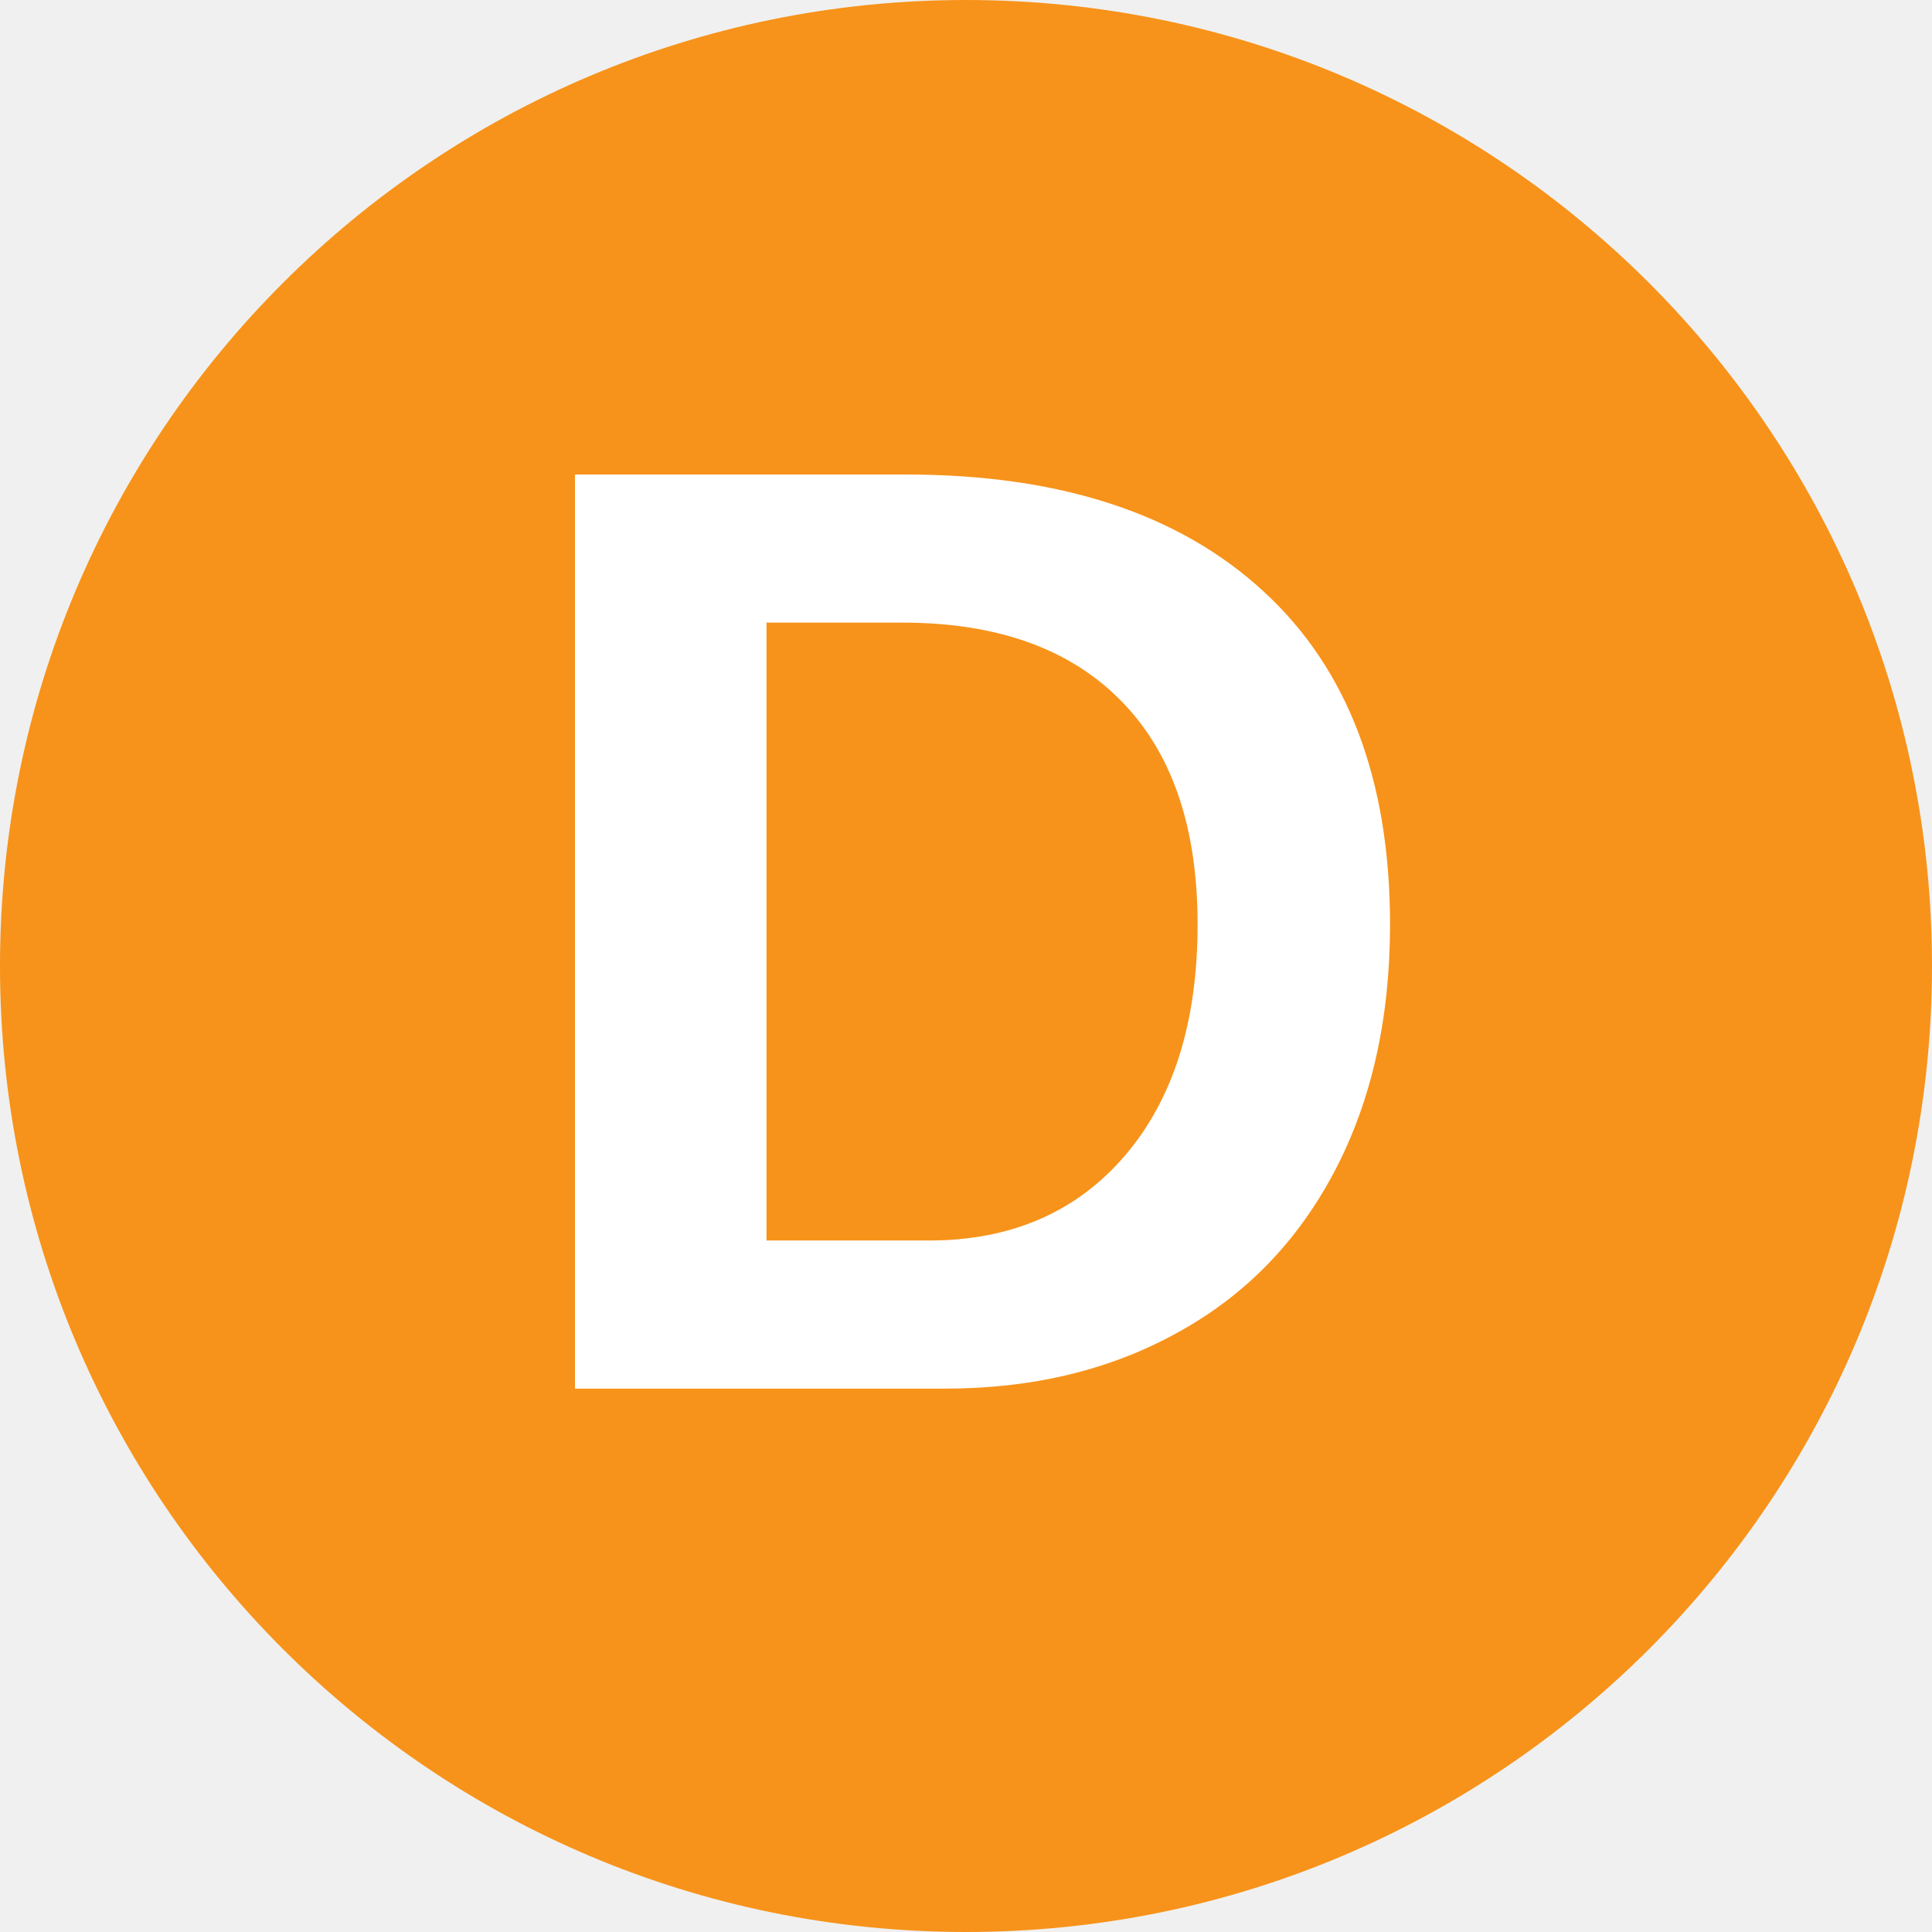
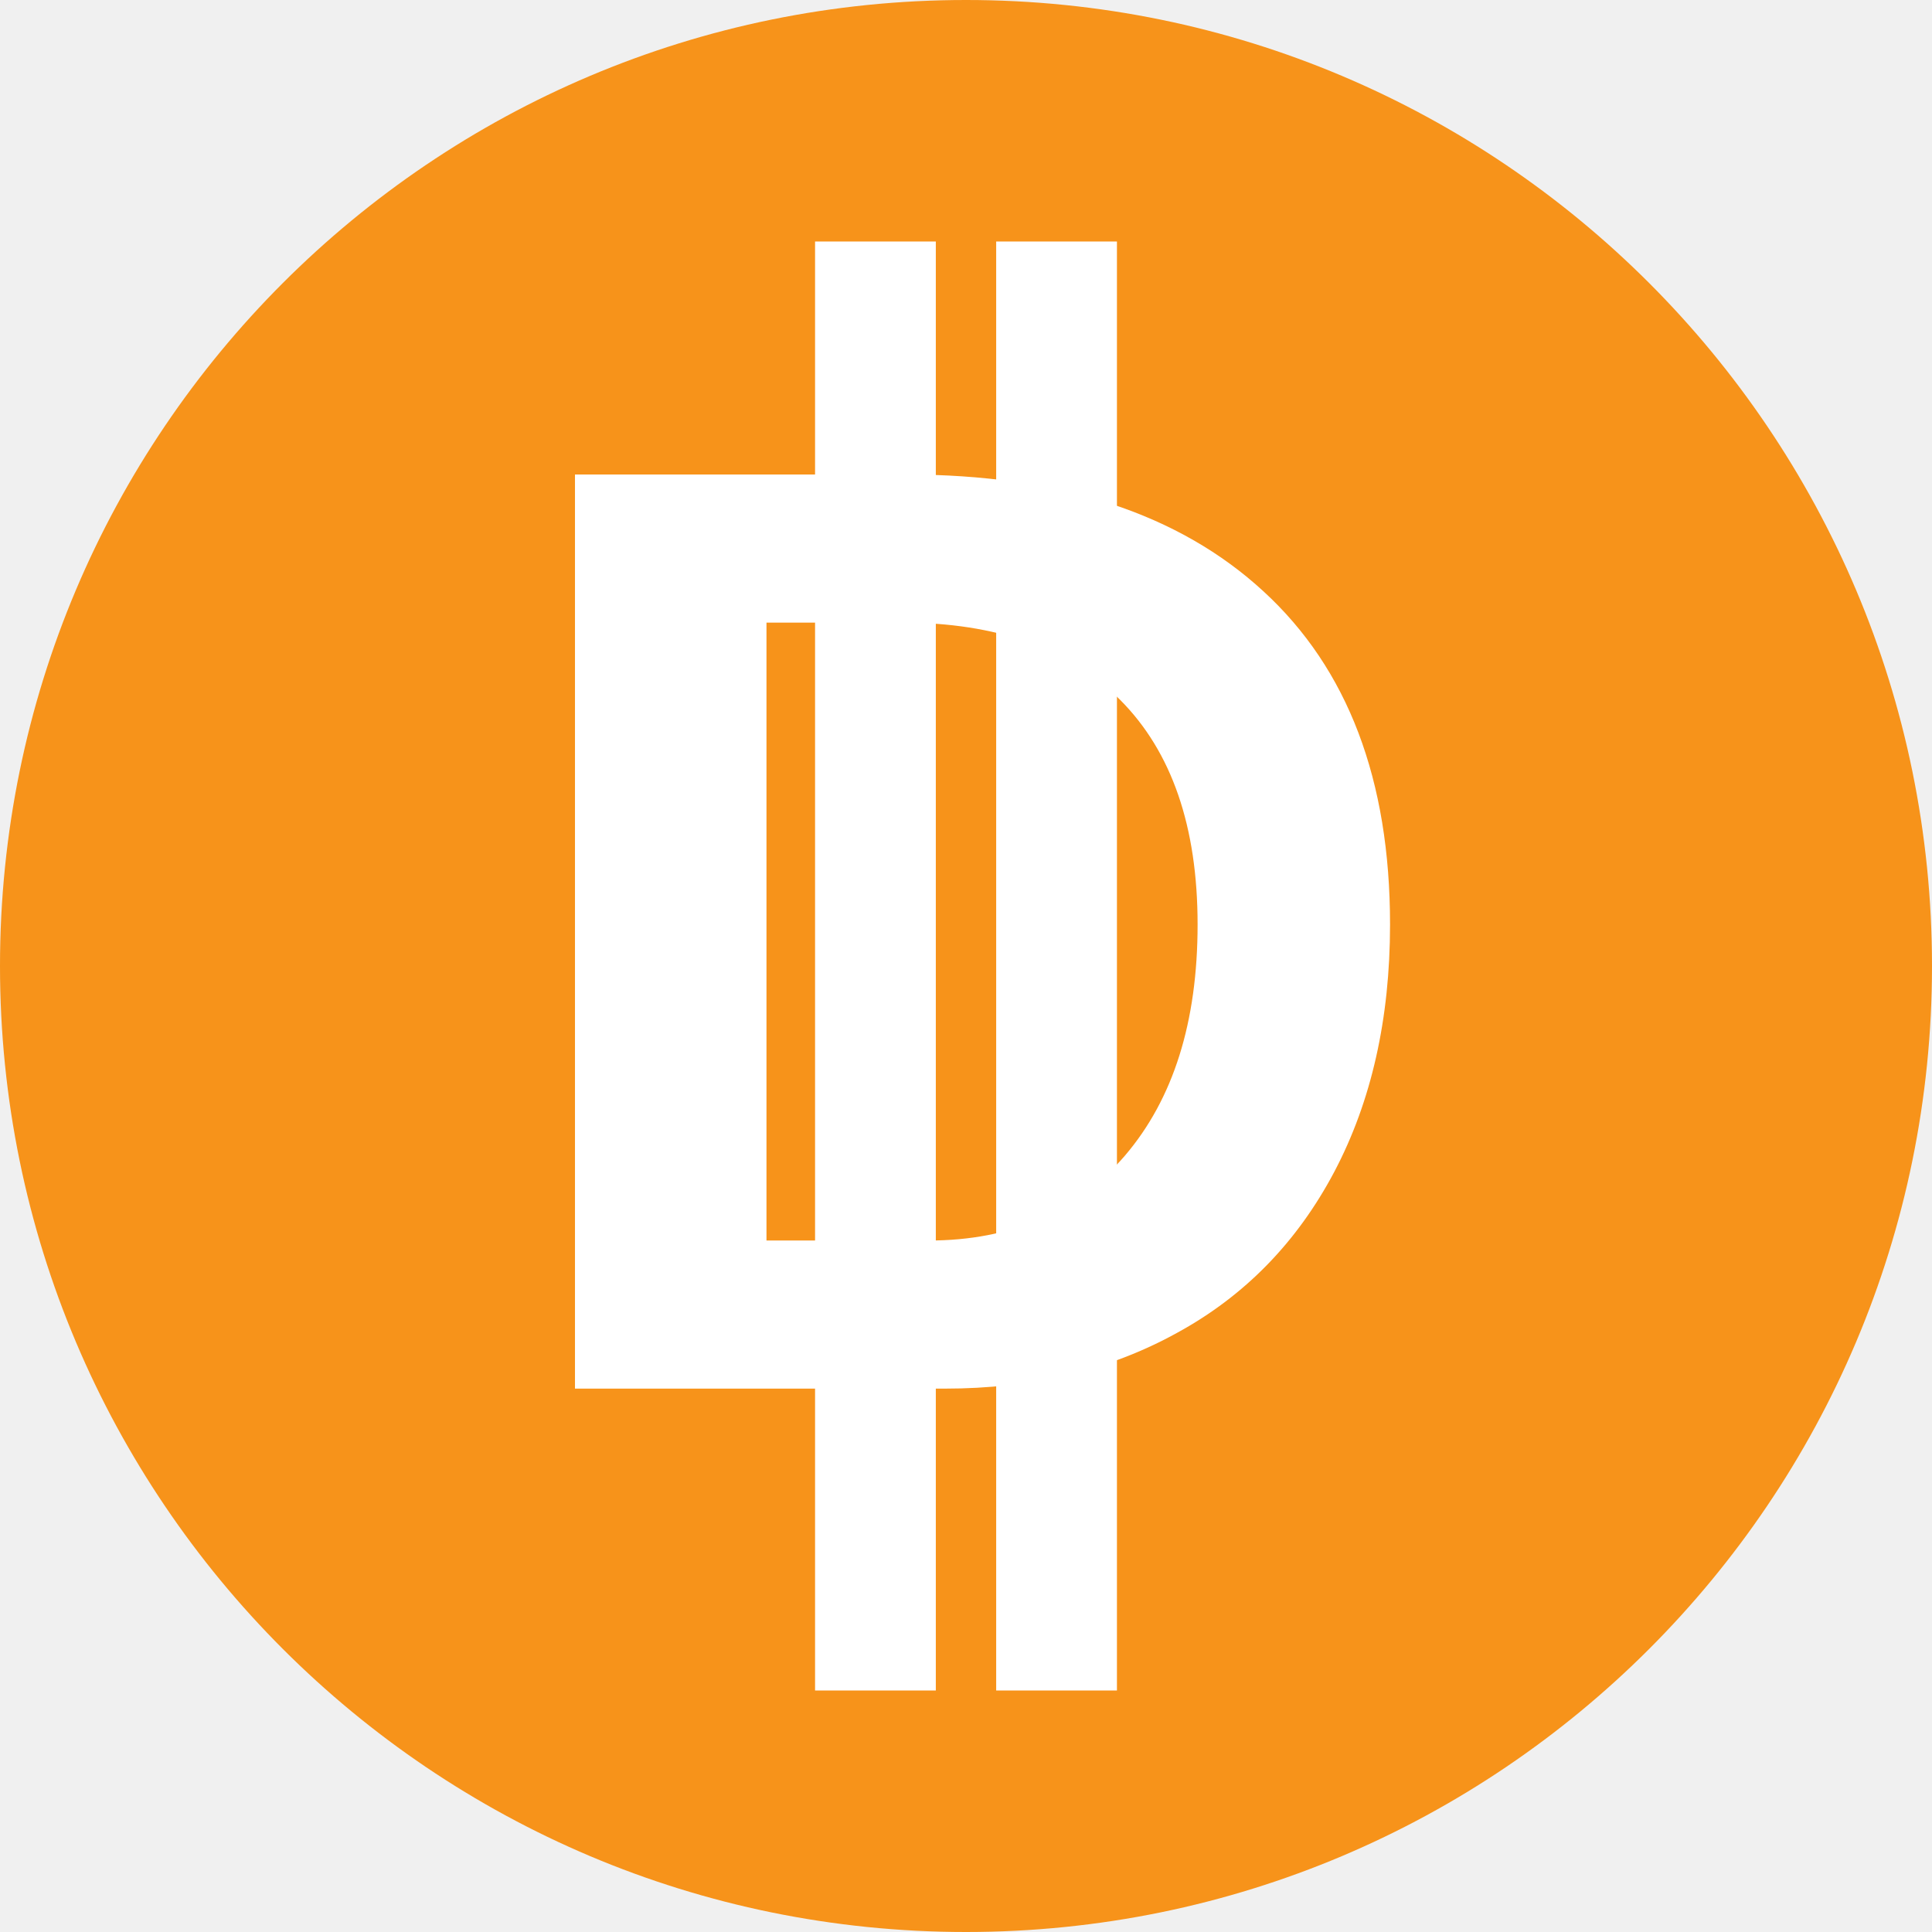
<svg xmlns="http://www.w3.org/2000/svg" width="32" height="32">
  <g fill="none" fill-rule="evenodd">
    <circle cx="16" cy="16" r="16" fill="#F7931A" />
    <text x="16" y="23" text-anchor="middle" font-family="Arial, Helvetica, sans-serif" font-size="22" font-weight="bold" fill="#FFF">D</text>
+     <rect x="13.5" y="4" width="2" height="24" fill="#FFF" />
+     <rect x="16.5" y="4" width="2" height="24" fill="#FFF" />
  </g>
</svg>
